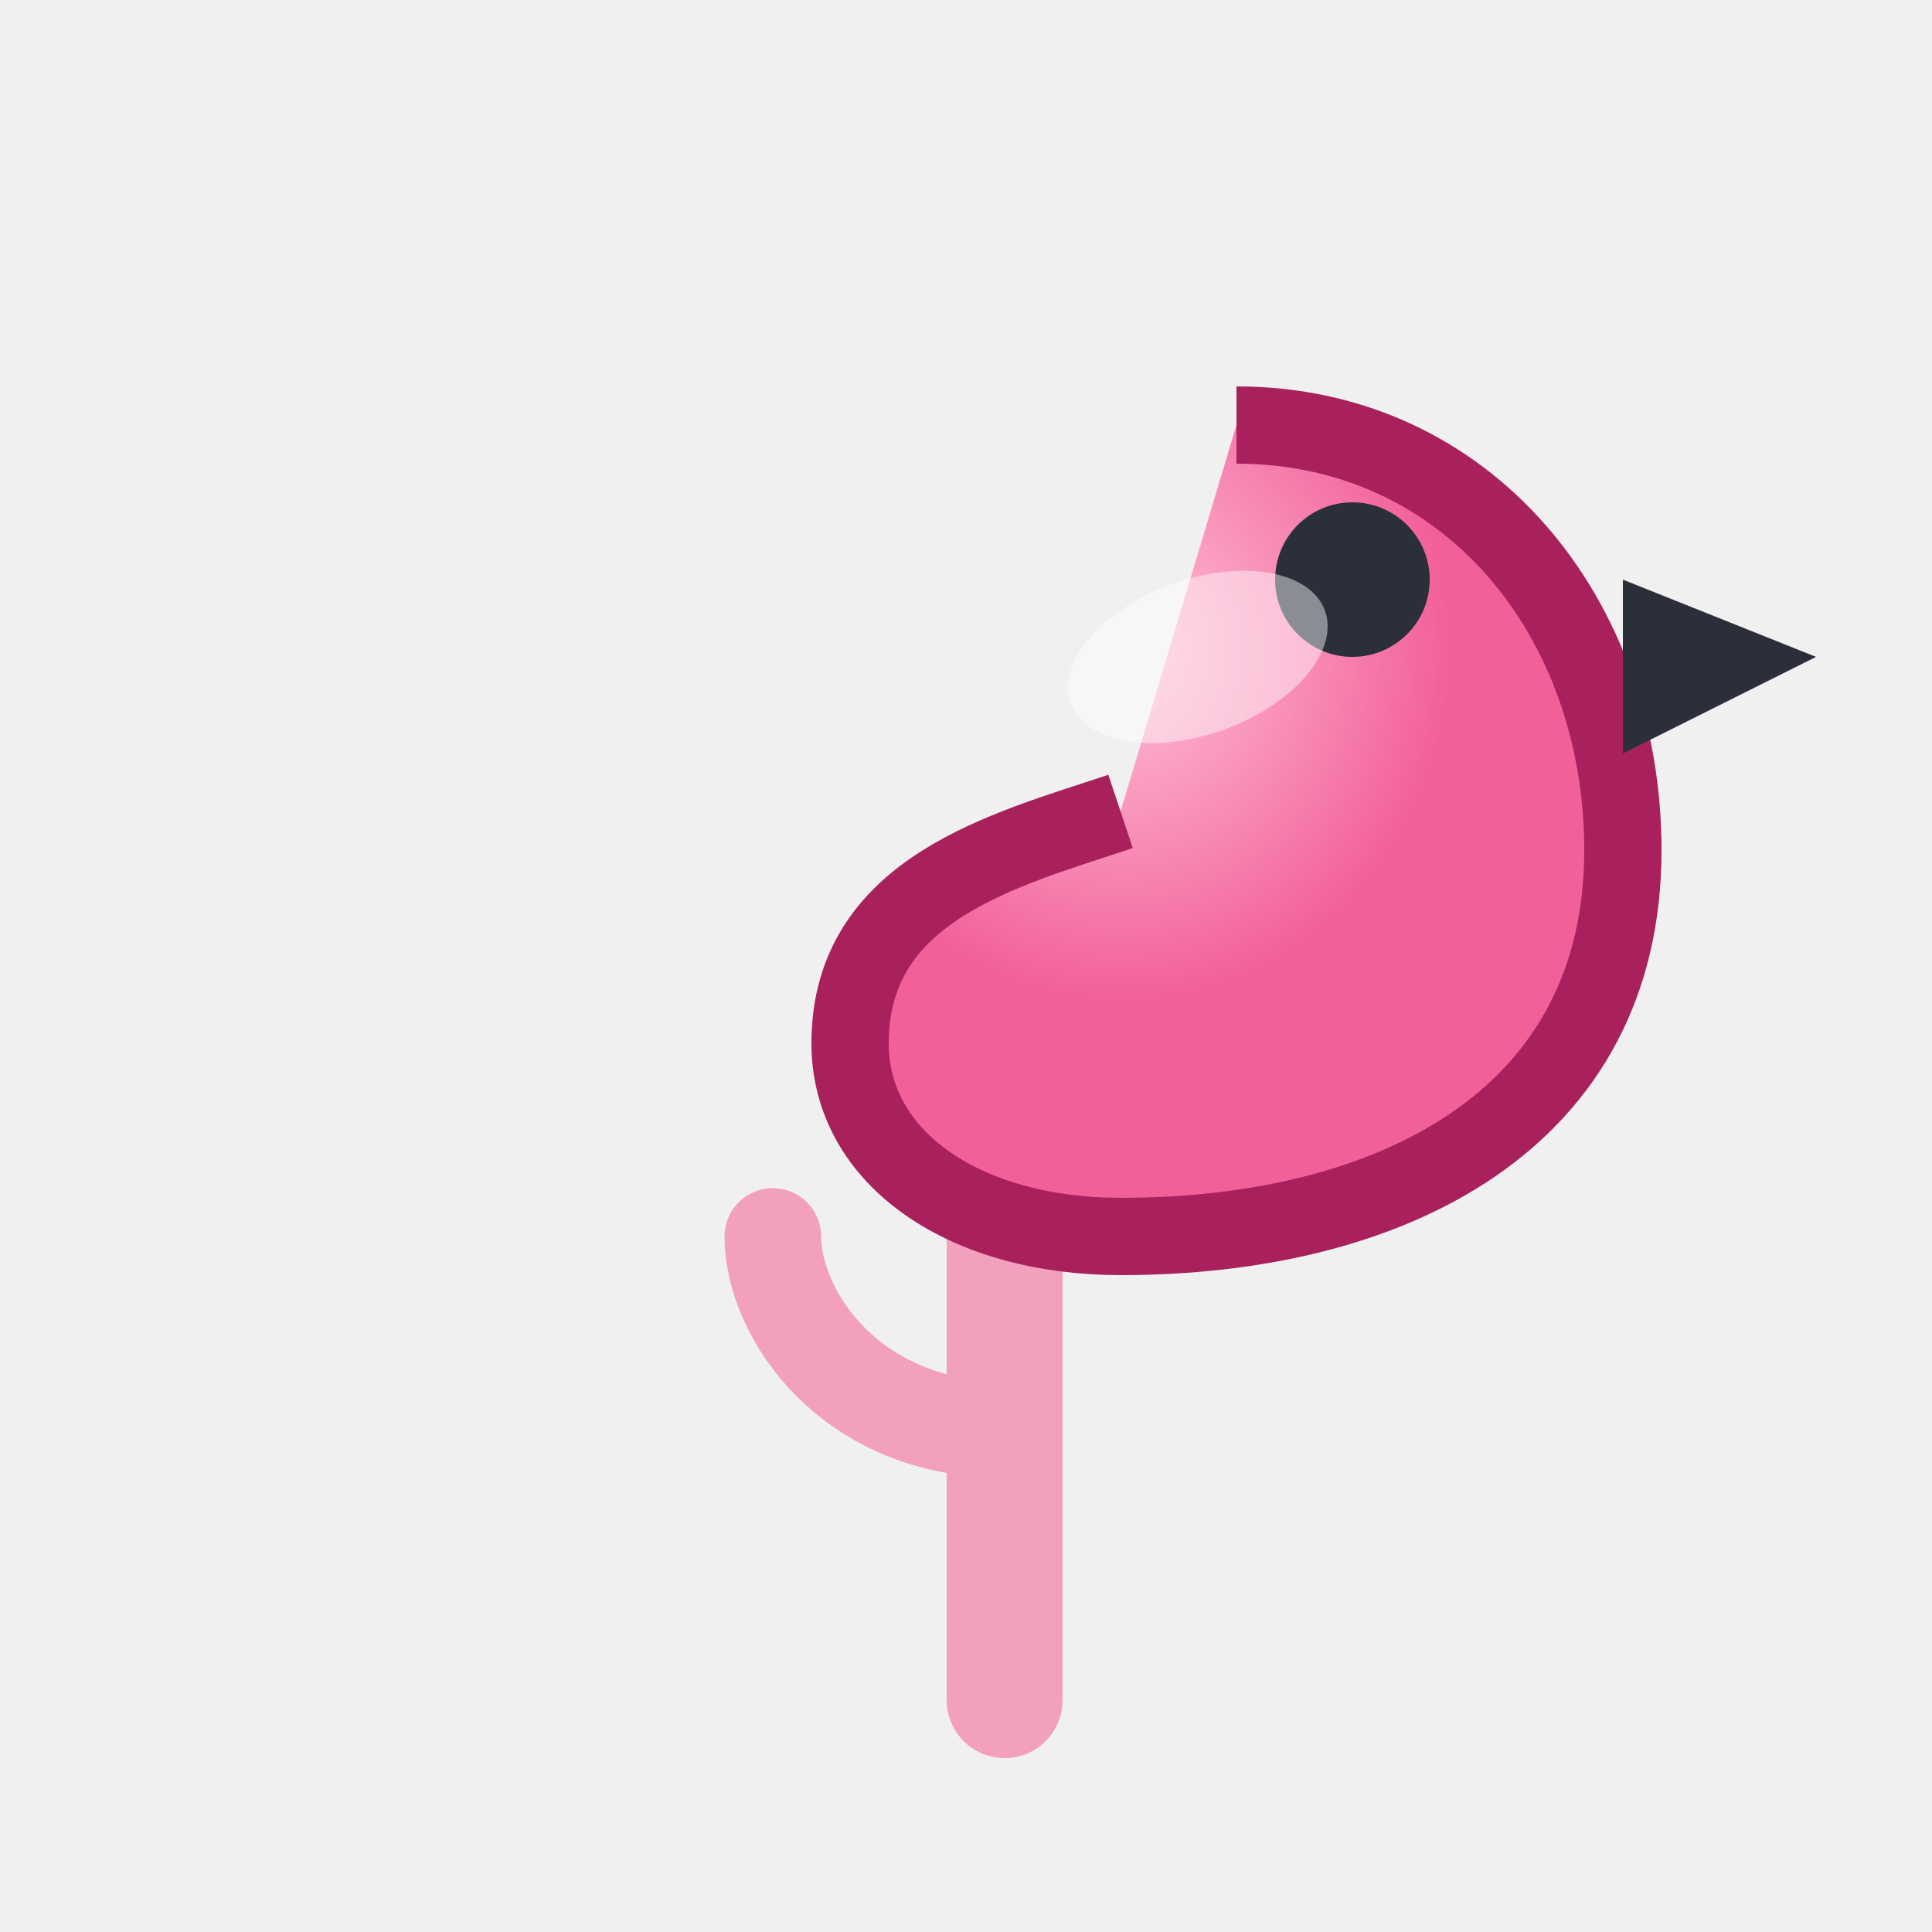
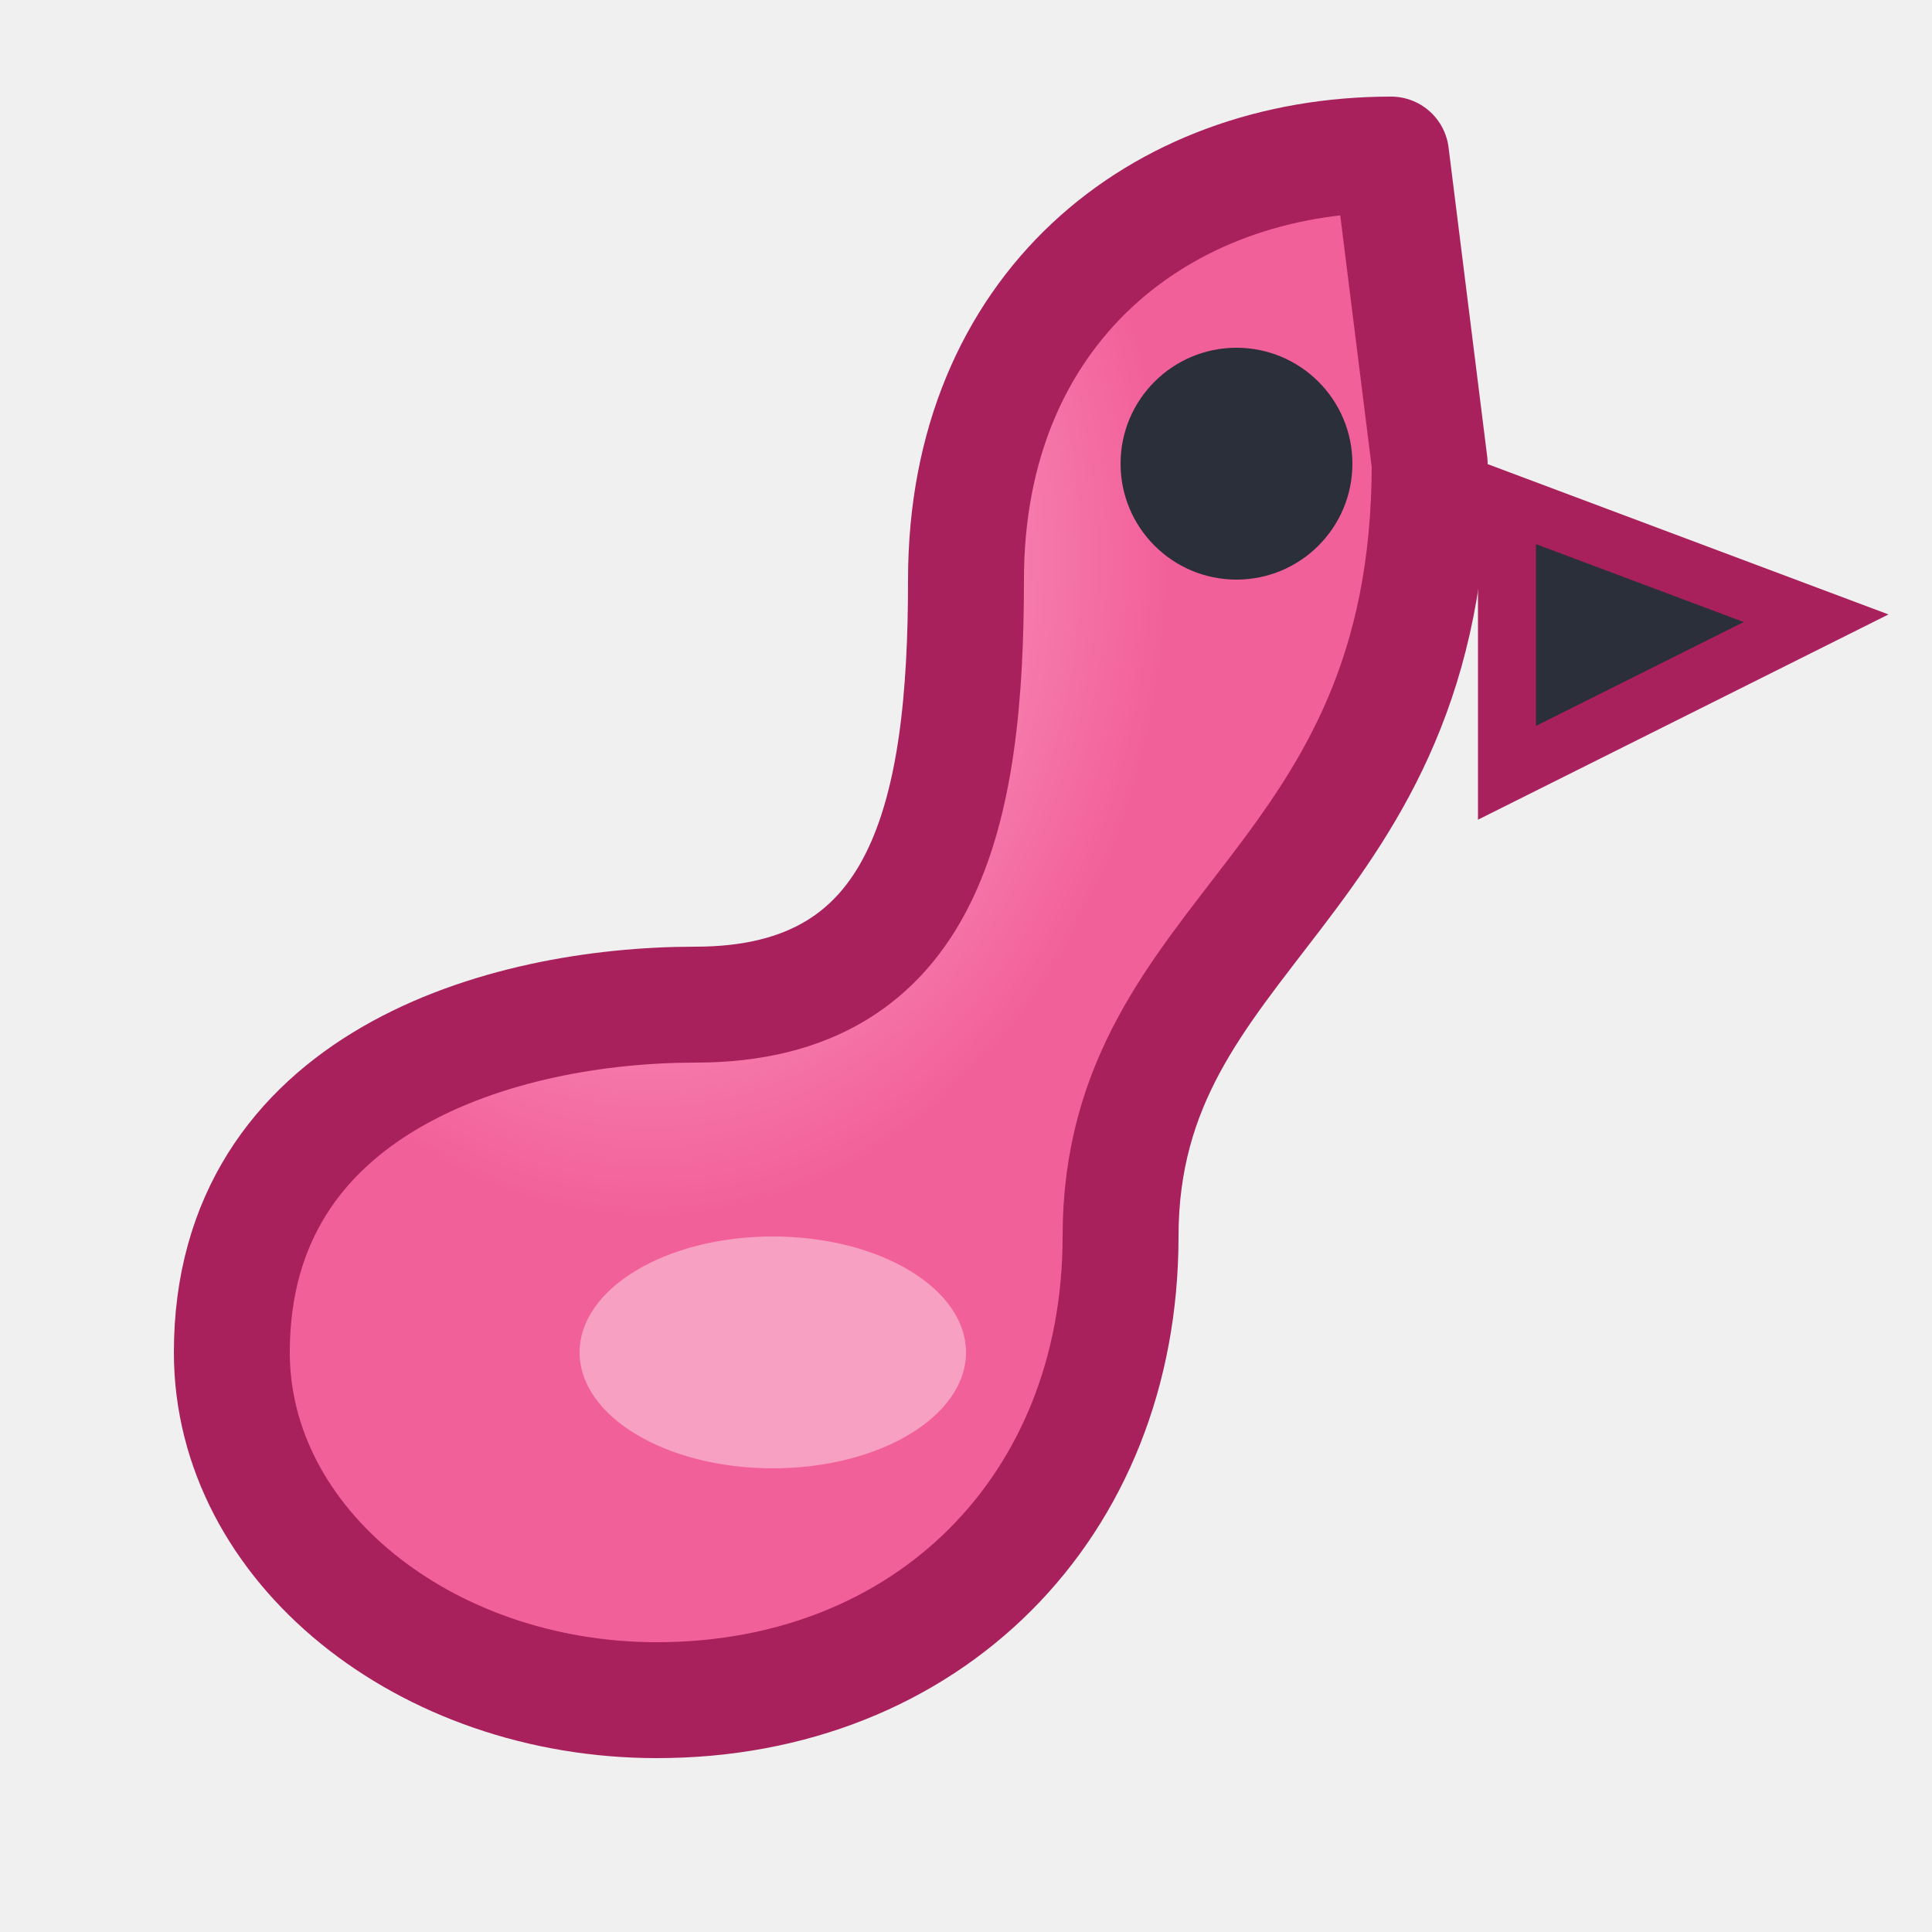
<svg xmlns="http://www.w3.org/2000/svg" viewBox="0 0 100 100" width="100" height="100">
  <defs>
-     <radialGradient id="g" cx="35%" cy="28%" r="78%">
+     <radialGradient id="g" cx="35%" cy="26%" r="78%">
      <stop offset="0%" stop-color="#ffc2d8" />
      <stop offset="55%" stop-color="#f2609a" />
      <stop offset="100%" stop-color="#f2609a" />
    </radialGradient>
  </defs>
-   <path d="M52 88V58" stroke="#f2a0bd" stroke-width="6" stroke-linecap="round" />
-   <path d="M52 74c-8 0-12-6-12-10" fill="none" stroke="#f2a0bd" stroke-width="5" stroke-linecap="round" />
-   <path d="M64 22c12 0 20 10 20 22 0 14-12 20-26 20-8 0-14-4-14-10 0-8 8-10 14-12" fill="url(#g)" stroke="#a8215c" stroke-width="4" stroke-linejoin="round" />
-   <circle cx="70" cy="30" r="4" fill="#2a2f3a" />
-   <path d="M84 30l10 4-10 5z" fill="#2a2f3a" />
-   <ellipse cx="62" cy="34" rx="7" ry="4" fill="#fff" opacity=".45" transform="rotate(-20 62 34)" />
+   <path d="M74 24c0 22-16 24-16 40 0 14-10 24-24 24-12 0-22-8-22-18 0-14 14-18 24-18 12 0 14-10 14-22 0-14 10-22 22-22z" fill="url(#g)" stroke="#a8215c" stroke-width="6" stroke-linejoin="round" />
+   <circle cx="64" cy="24" r="6" fill="#2a2f3a" />
+   <path d="M78 26l16 6-16 8z" fill="#2a2f3a" stroke="#a8215c" stroke-width="3" />
+   <ellipse cx="40" cy="70" rx="10" ry="6" fill="#fff" opacity=".4" />
</svg>
